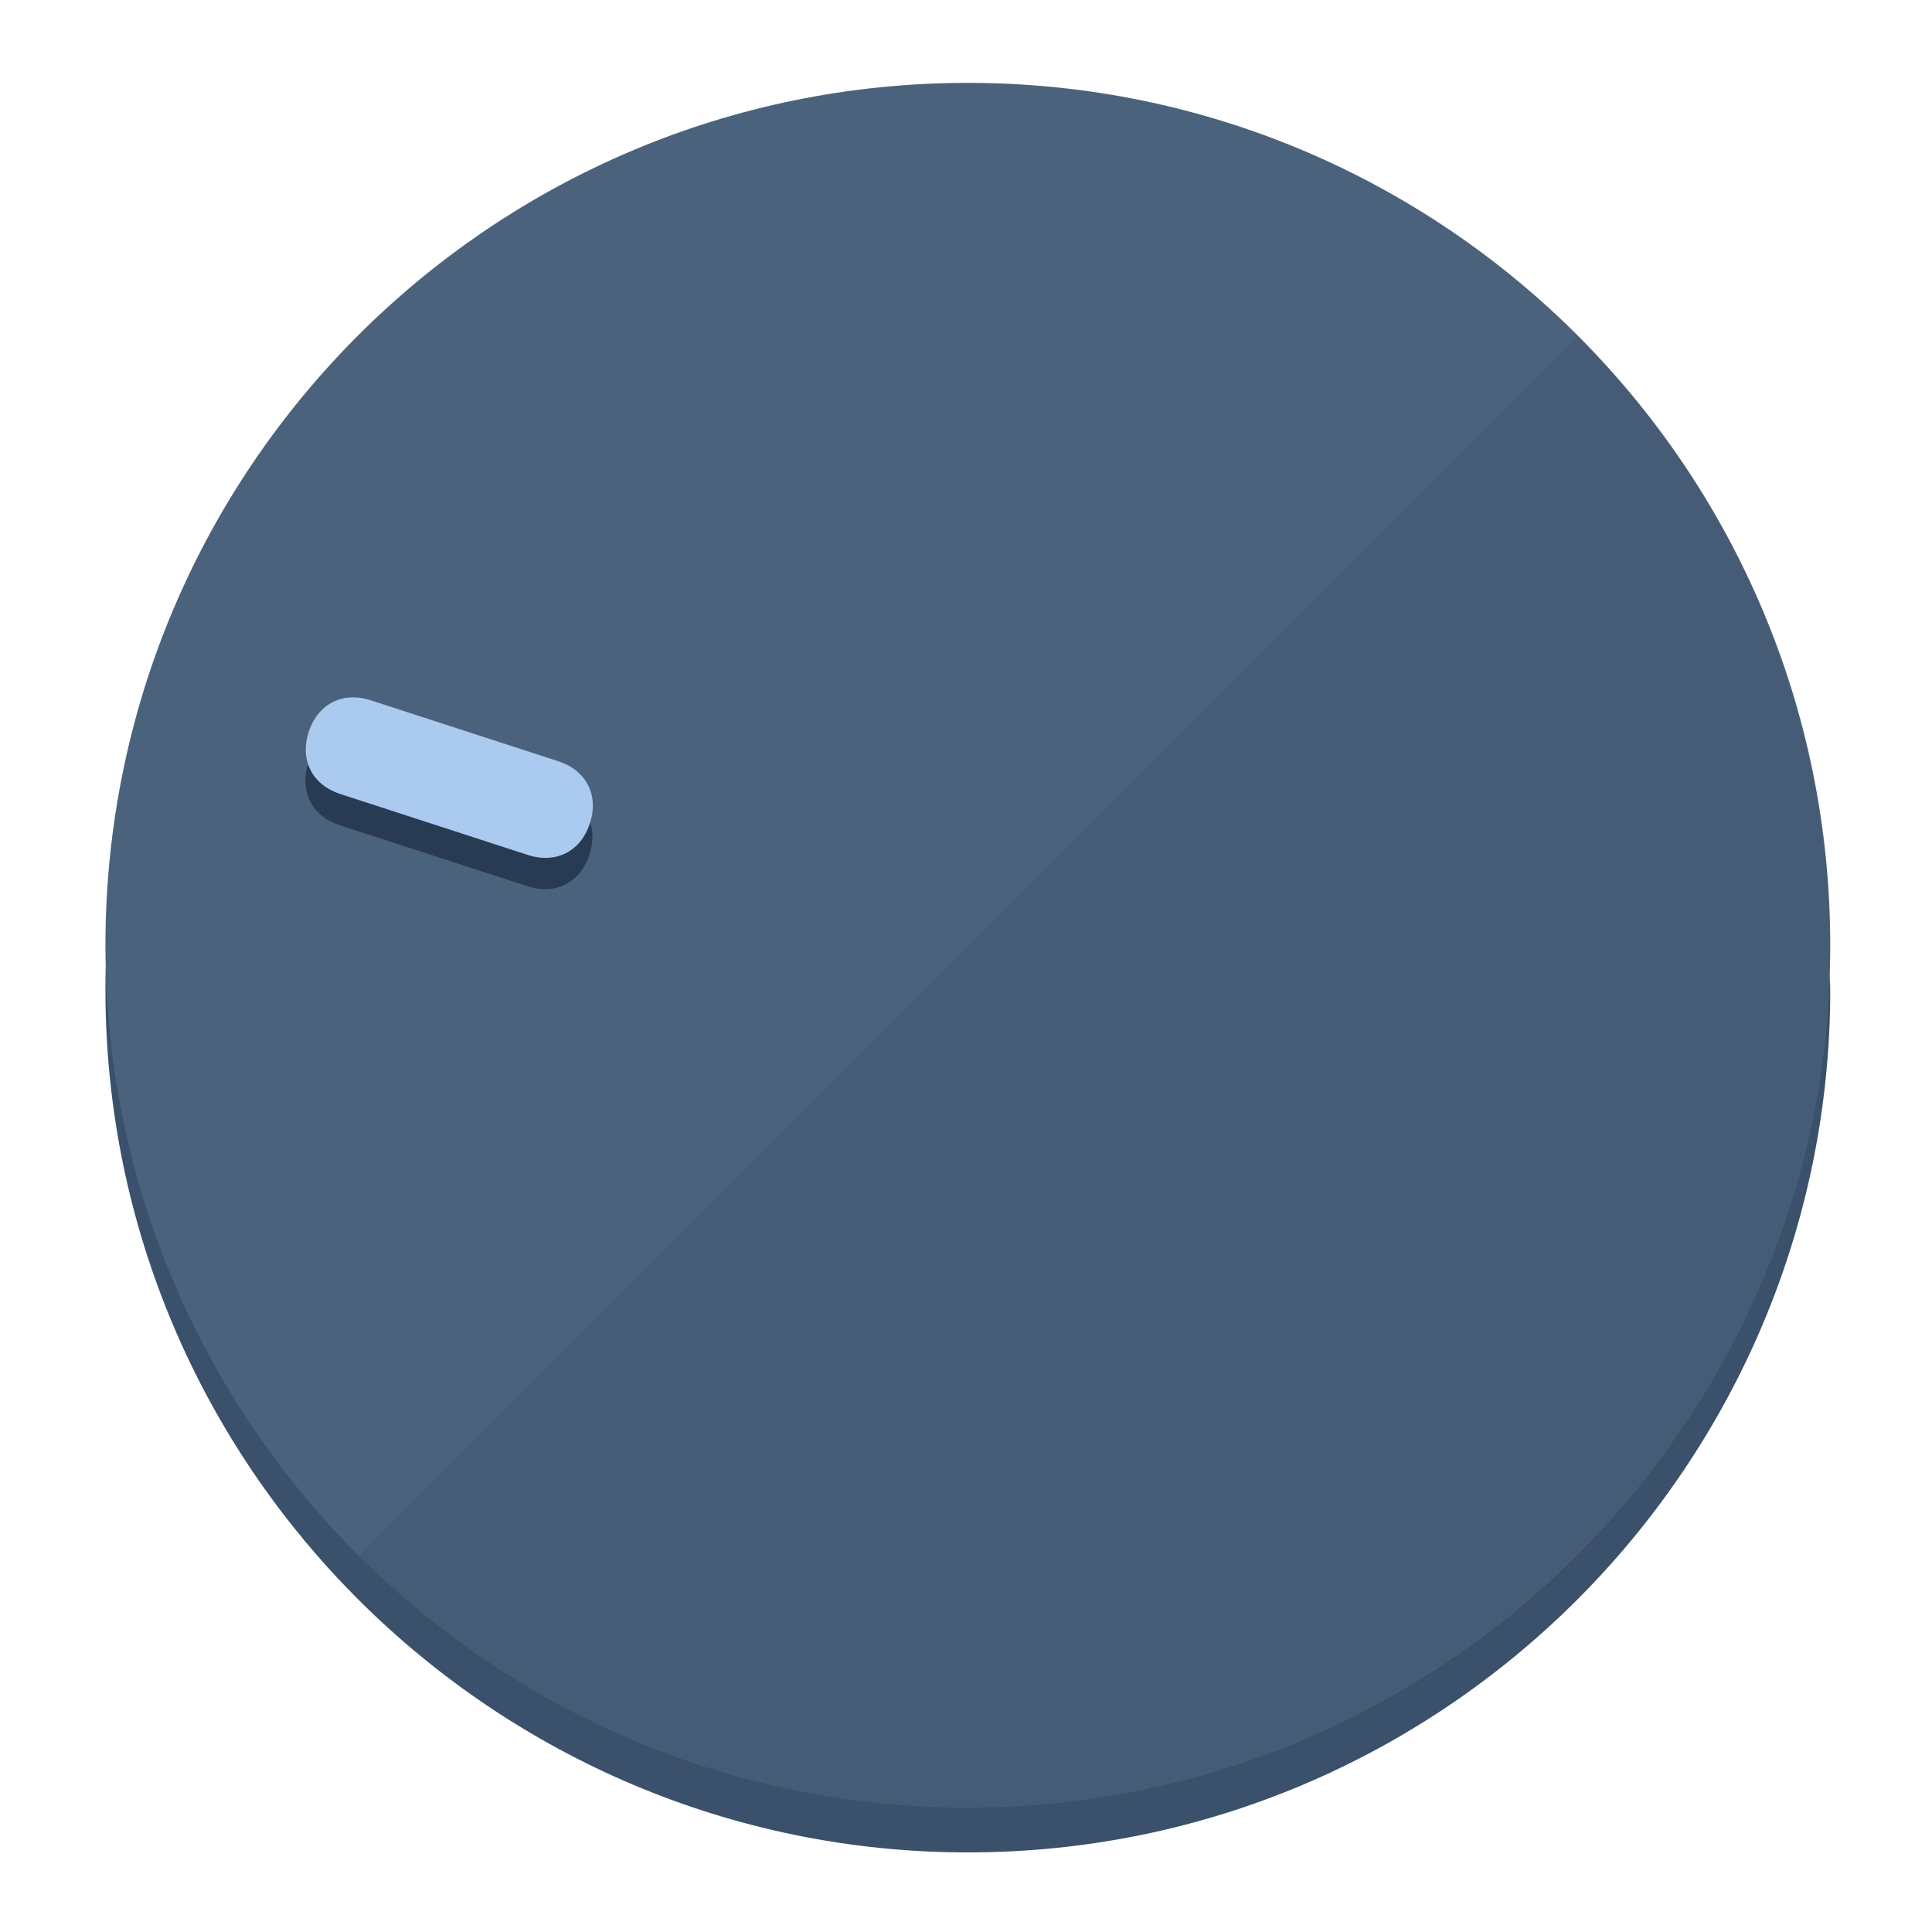
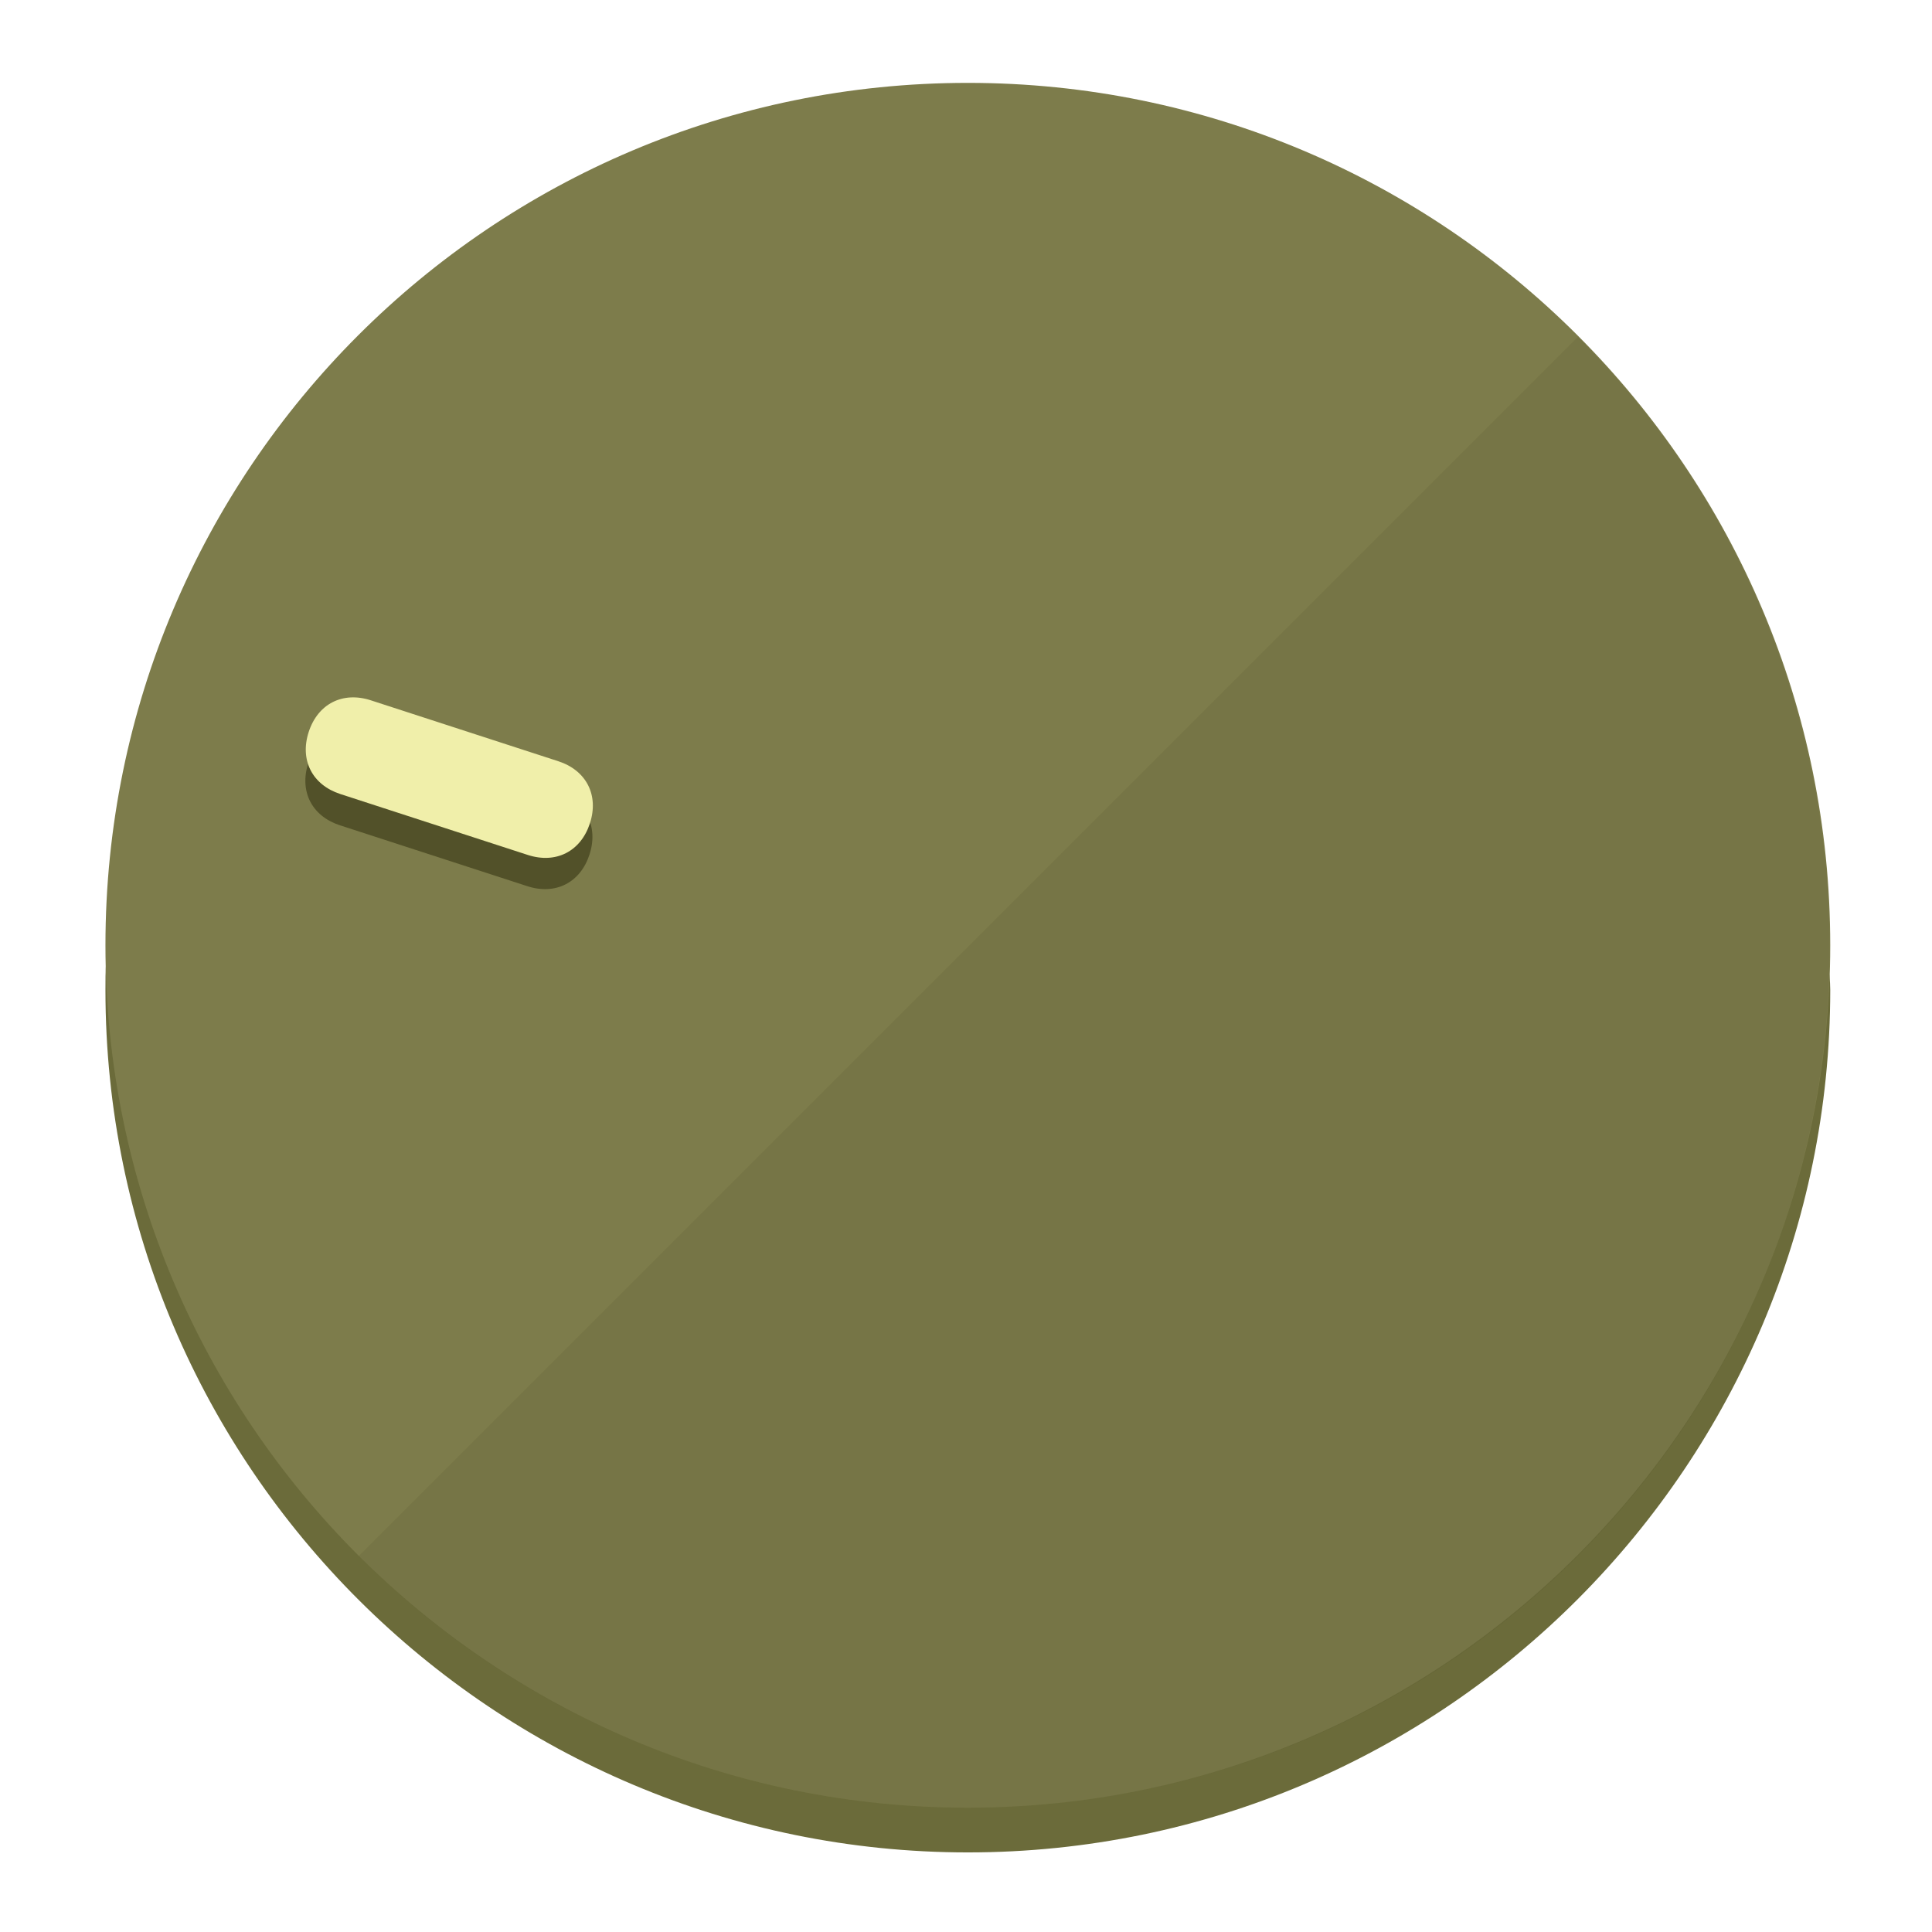
<svg xmlns="http://www.w3.org/2000/svg" height="120px" width="120px" version="1.1" id="Layer_1" viewBox="0 0 496.8 496.8" xml:space="preserve">
  <defs id="defs23" />
  <g id="g3158">
-     <path style="display:inline;fill:#3A506B;fill-opacity:1;stroke-width:1.584" d="m 248.875,445.92 c 116.582,0 212.89,-91.238 220.493,-205.286 0,5.069 1.267,8.87 1.267,13.939 0,121.651 -98.842,221.76 -221.76,221.76 -121.651,0 -221.76,-98.842 -221.76,-221.76 0,-5.069 0,-8.87 1.267,-13.939 7.603,114.048 103.91,205.286 220.493,205.286 z" id="path8" />
-     <circle style="display:inline;fill:#4B627D;fill-opacity:1;stroke-width:1.584" cx="248.875" cy="243.071" r="221.76" id="circle12" />
-     <path style="display:inline;fill:#293B52;fill-opacity:0.154;stroke-width:1.587" d="m 405.744,86.606 c 86.308,86.308 86.308,227.193 0,313.5 -86.308,86.308 -227.193,86.308 -313.5,0" id="path14" />
+     <path style="display:inline;fill:#6B6B3A;fill-opacity:1;stroke-width:1.584" d="m 248.875,445.92 c 116.582,0 212.89,-91.238 220.493,-205.286 0,5.069 1.267,8.87 1.267,13.939 0,121.651 -98.842,221.76 -221.76,221.76 -121.651,0 -221.76,-98.842 -221.76,-221.76 0,-5.069 0,-8.87 1.267,-13.939 7.603,114.048 103.91,205.286 220.493,205.286 z" id="path8" />
+     <circle style="display:inline;fill:#7D7C4B;fill-opacity:1;stroke-width:1.584" cx="248.875" cy="243.071" r="221.76" id="circle12" />
+     <path style="display:inline;fill:#525129;fill-opacity:0.154;stroke-width:1.587" d="m 405.744,86.606 c 86.308,86.308 86.308,227.193 0,313.5 -86.308,86.308 -227.193,86.308 -313.5,0" id="path14" />
  </g>
  <g id="g3198">
    <circle style="display:none;fill:#000000;fill-opacity:0;stroke-width:1.584" cx="-154.88" cy="311.577" r="221.76" id="circle12-3" transform="rotate(-72)" />
-     <path style="display:inline;fill:#293B52;fill-opacity:1;stroke-width:1.584" d="m 143.448,203.776 c 7.231,2.35 10.485,8.737 8.136,15.968 v 0 c -2.35,7.231 -8.737,10.485 -15.968,8.136 L 87.409,212.216 c -7.231,-2.35 -10.485,-8.737 -8.136,-15.968 v 0 c 2.35,-7.231 8.737,-10.485 15.968,-8.136 z" id="path3789" />
-     <path style="display:inline;fill:#AACAF0;stroke-width:1.584" d="m 143.557,195.742 c 7.231,2.35 10.485,8.737 8.136,15.968 v 0 c -2.35,7.231 -8.737,10.485 -15.968,8.136 L 87.518,204.182 c -7.231,-2.35 -10.485,-8.737 -8.136,-15.968 v 0 c 2.35,-7.231 8.737,-10.485 15.968,-8.136 z" id="path915" />
+     <path style="display:inline;fill:#525129;fill-opacity:1;stroke-width:1.584" d="m 143.448,203.776 c 7.231,2.35 10.485,8.737 8.136,15.968 v 0 c -2.35,7.231 -8.737,10.485 -15.968,8.136 L 87.409,212.216 c -7.231,-2.35 -10.485,-8.737 -8.136,-15.968 v 0 c 2.35,-7.231 8.737,-10.485 15.968,-8.136 z" id="path3789" />
+     <path style="display:inline;fill:#F0EFAA;stroke-width:1.584" d="m 143.557,195.742 c 7.231,2.35 10.485,8.737 8.136,15.968 v 0 c -2.35,7.231 -8.737,10.485 -15.968,8.136 L 87.518,204.182 c -7.231,-2.35 -10.485,-8.737 -8.136,-15.968 v 0 c 2.35,-7.231 8.737,-10.485 15.968,-8.136 z" id="path915" />
  </g>
</svg>
